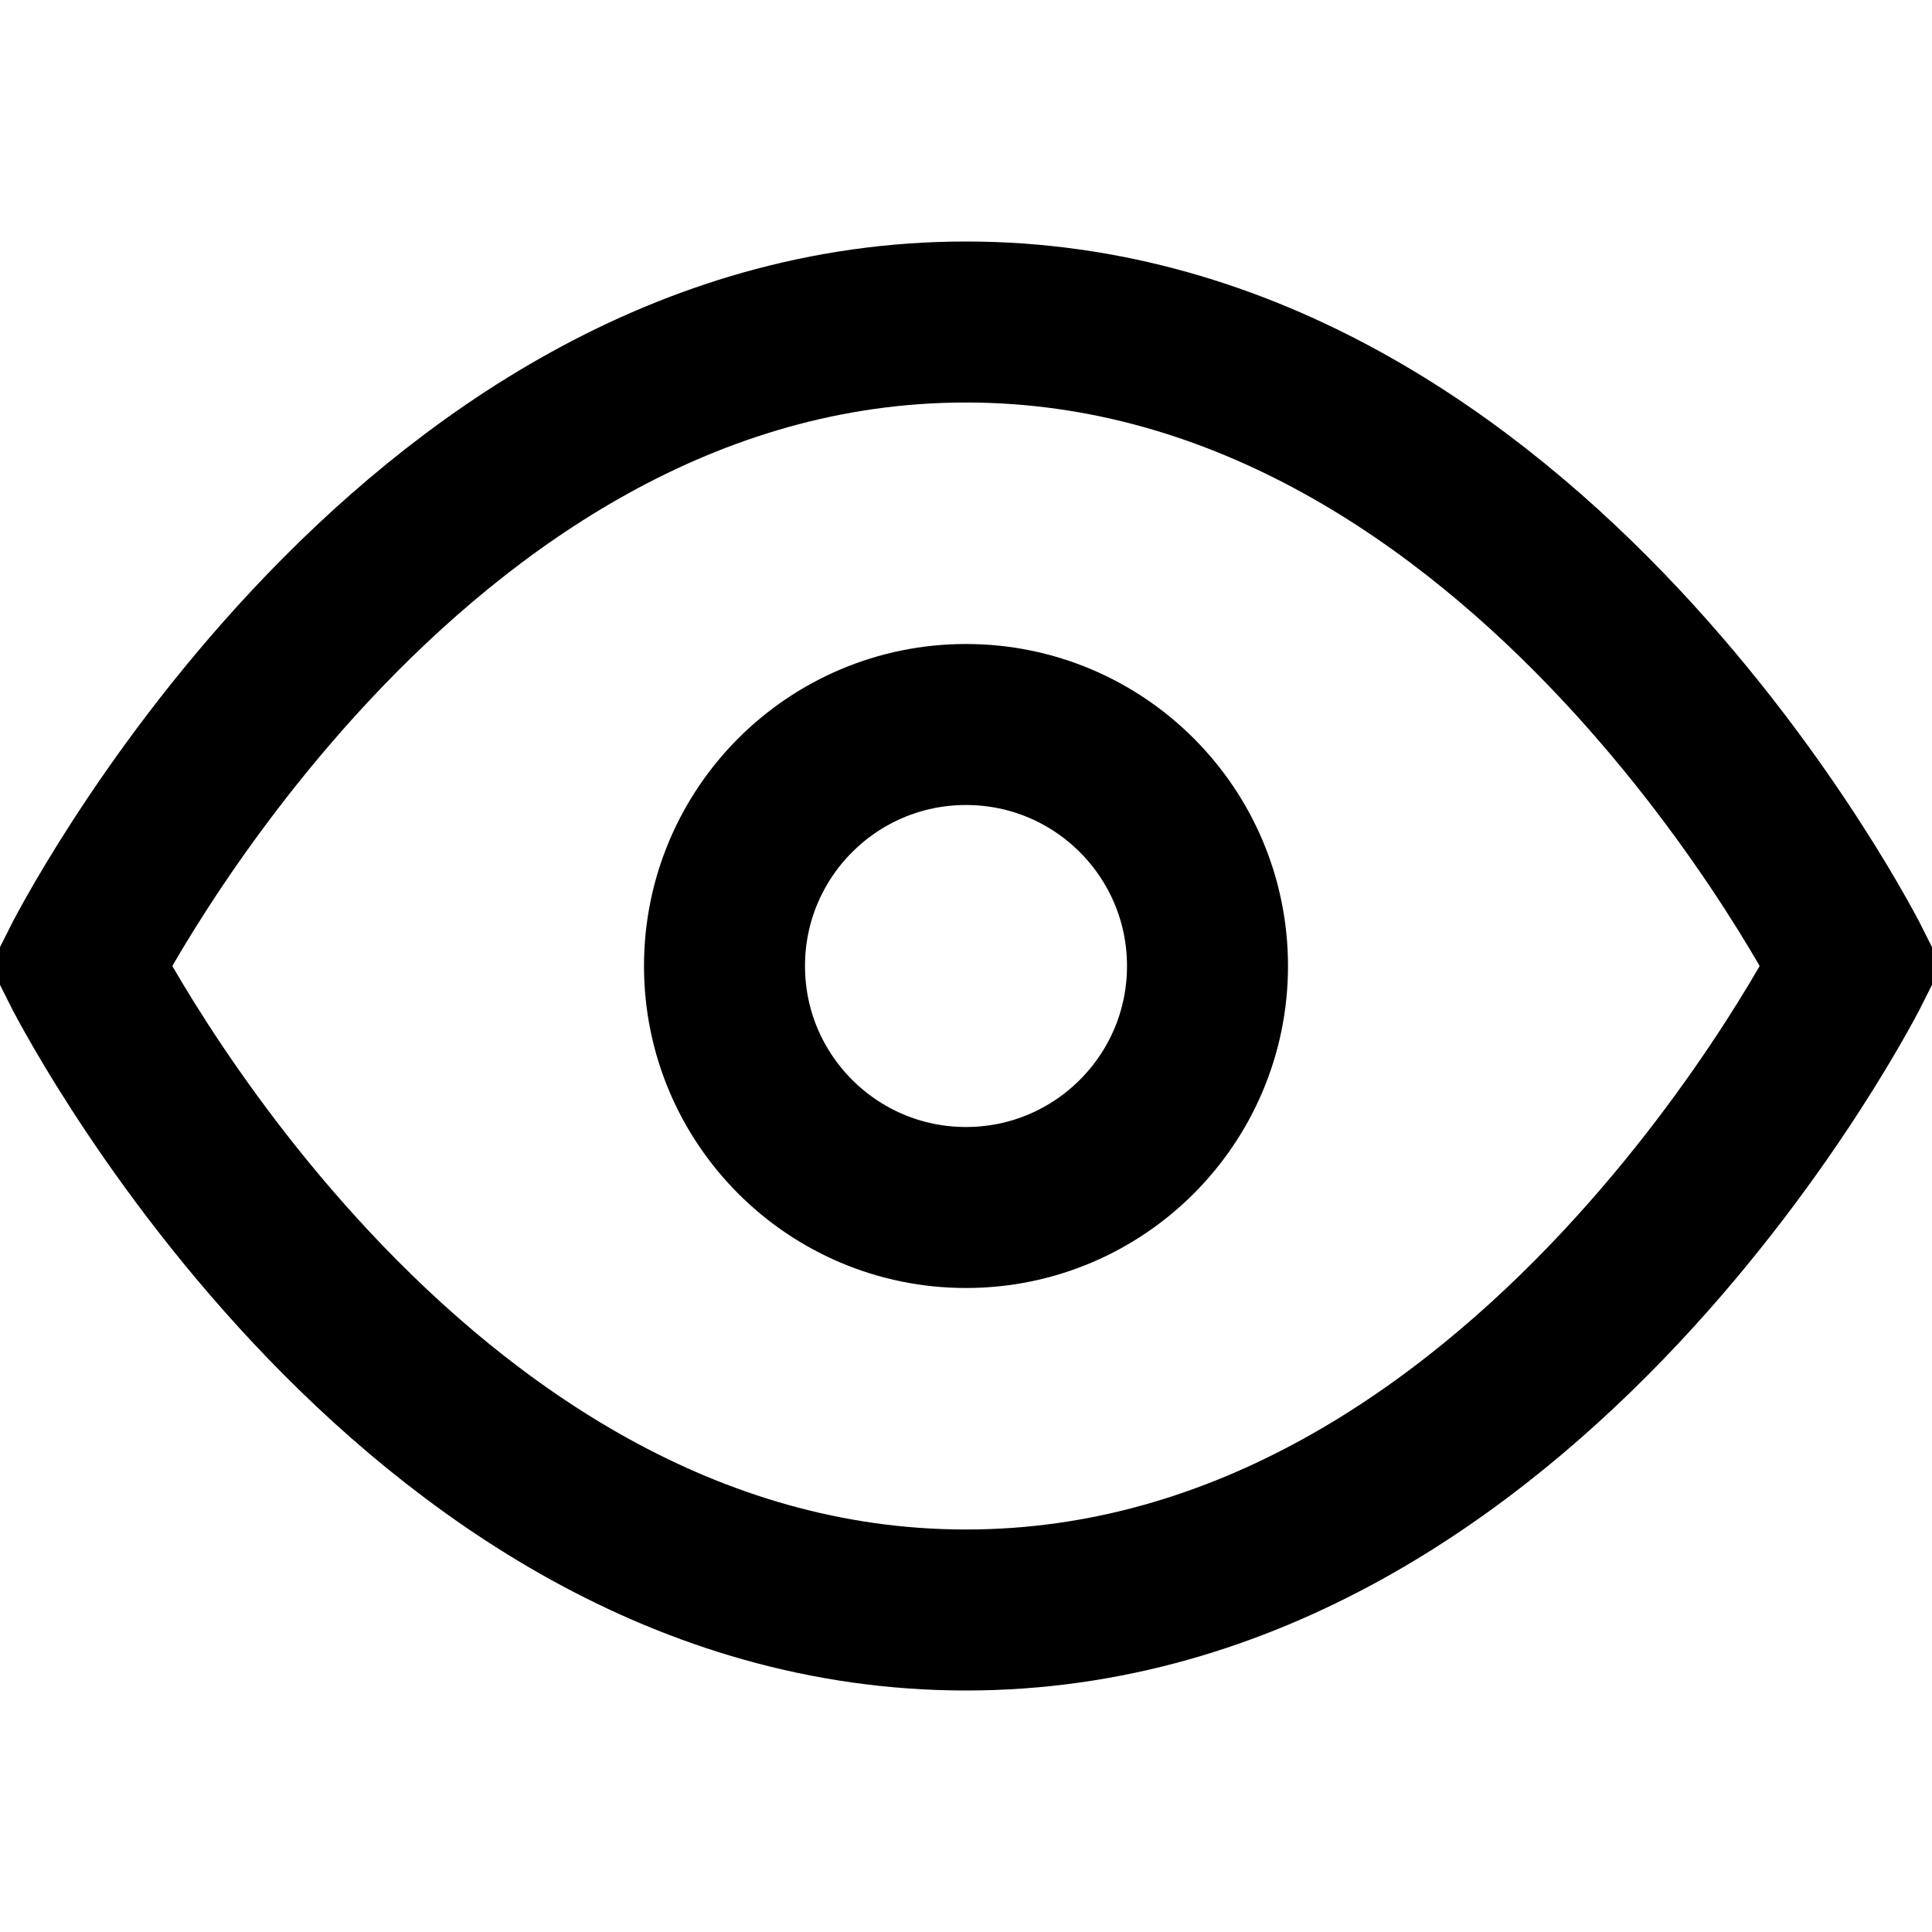
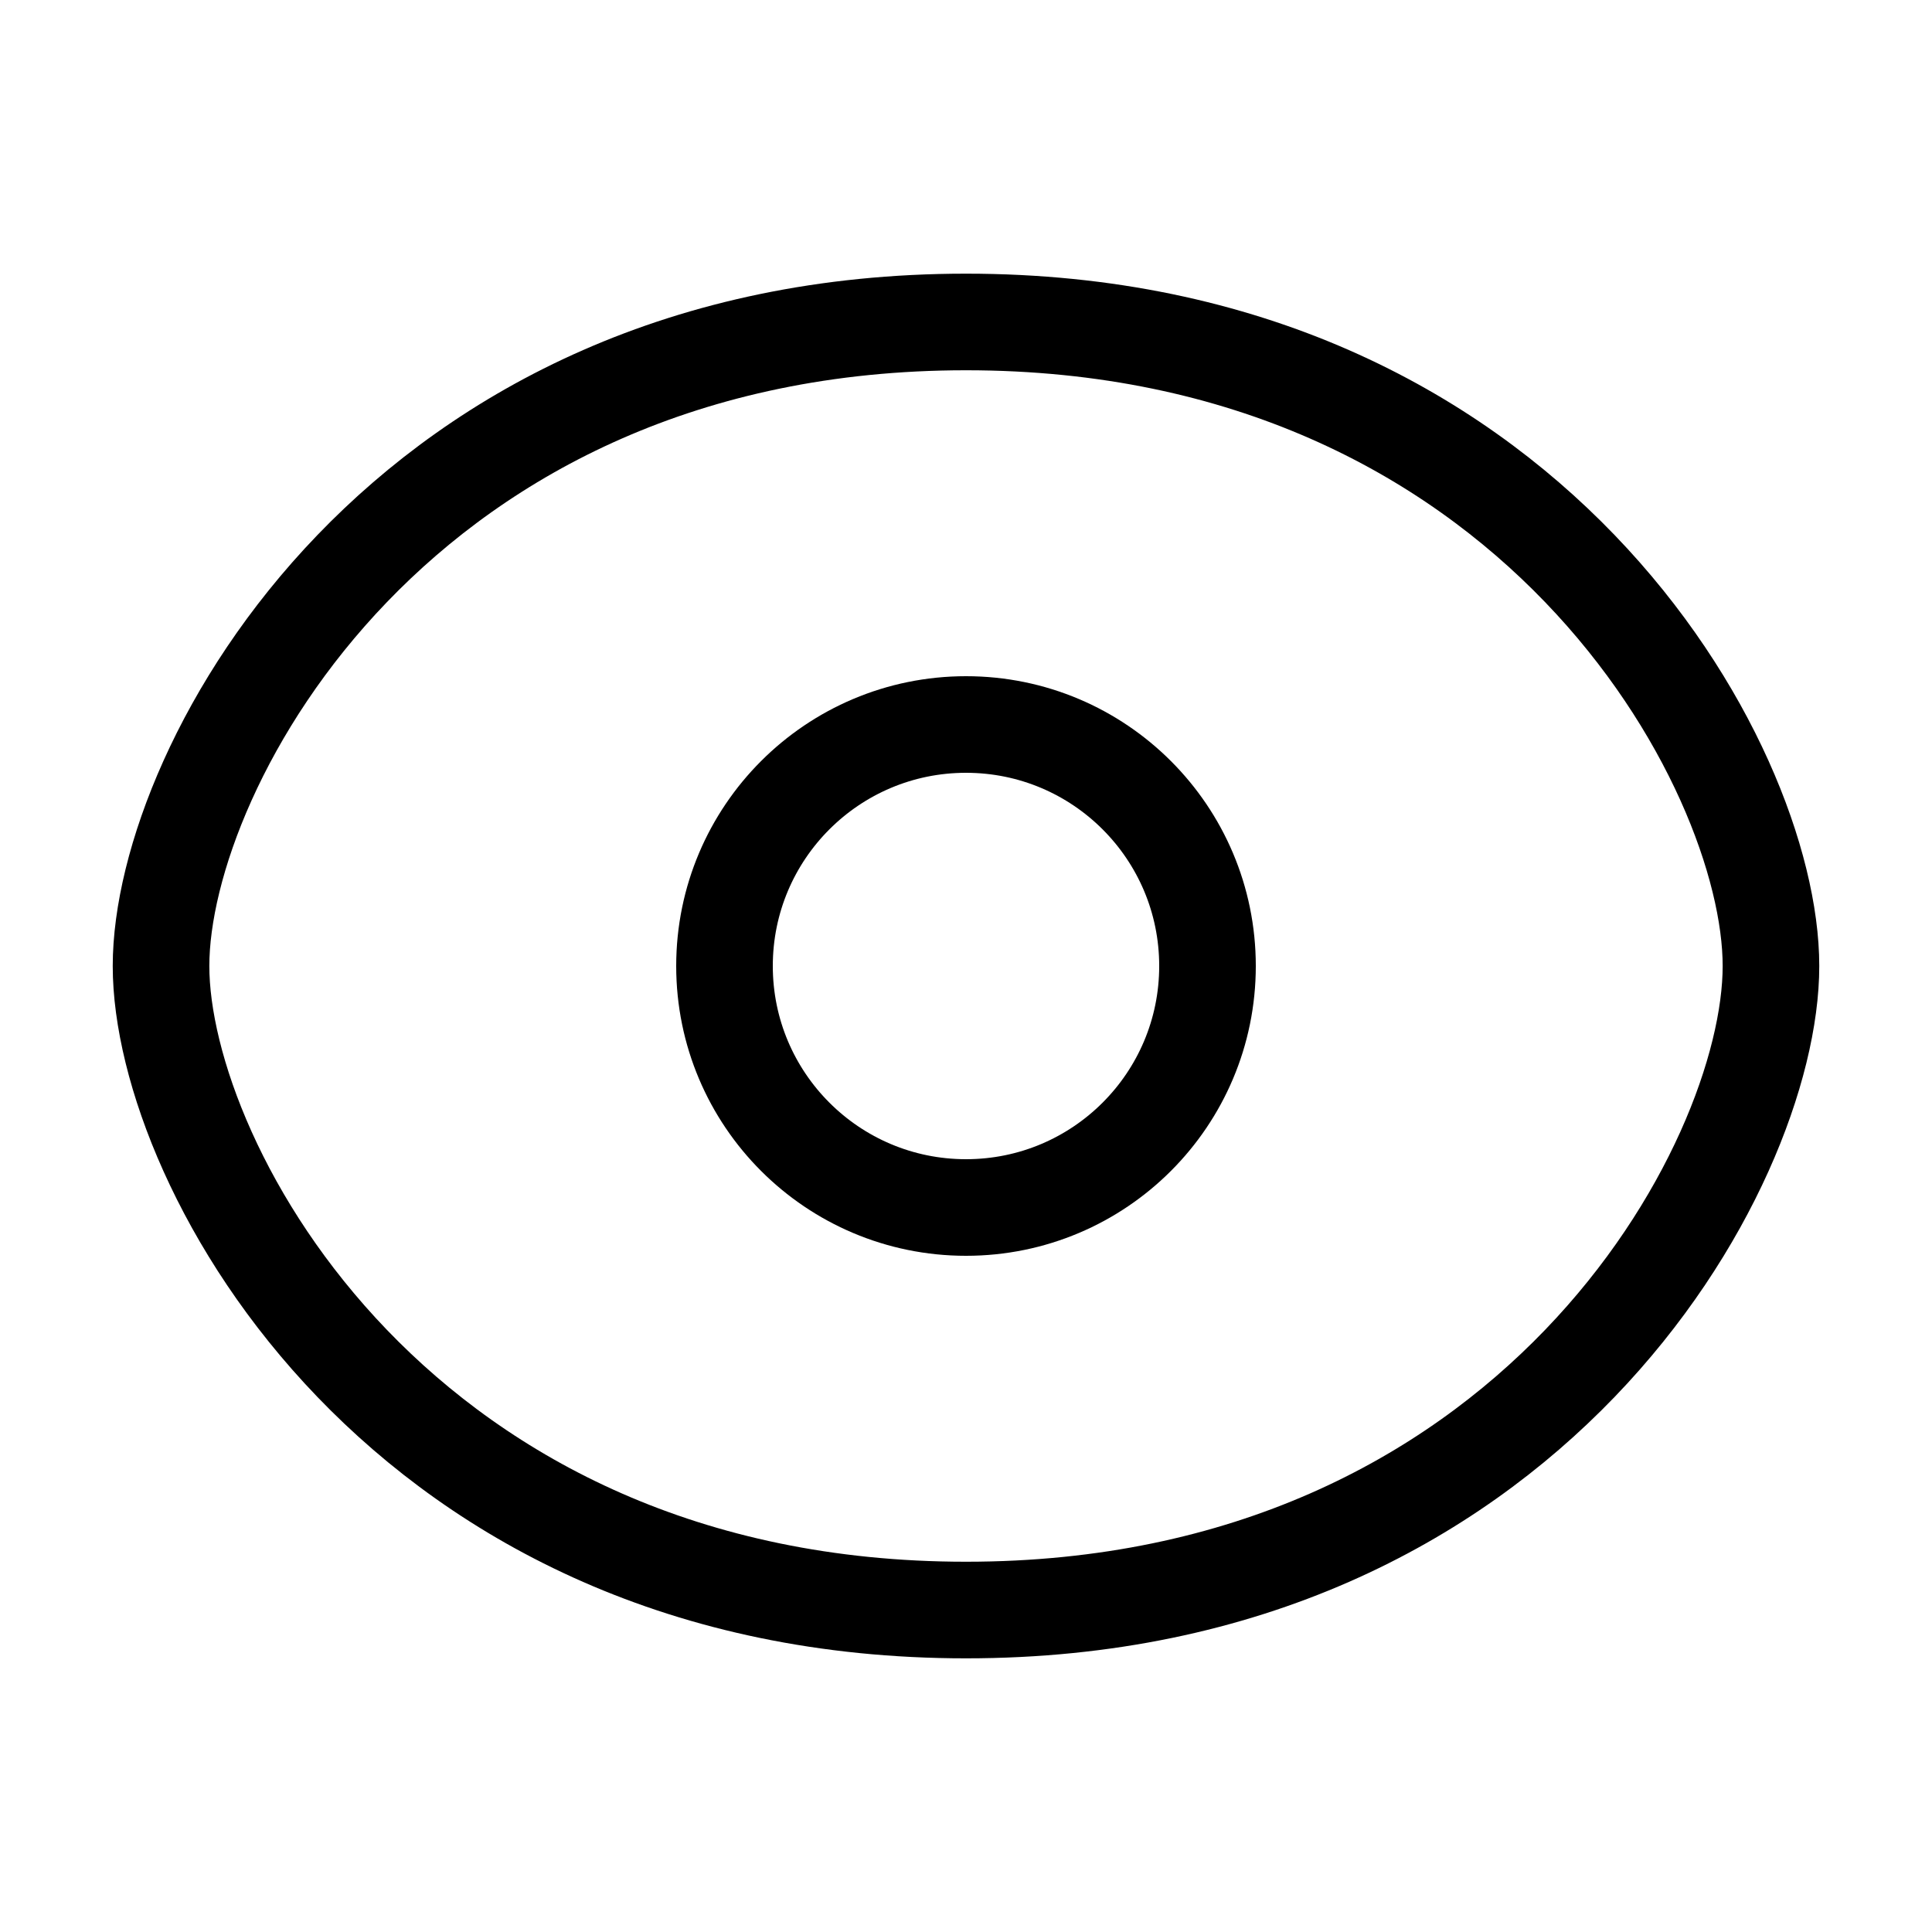
- <svg xmlns="http://www.w3.org/2000/svg" viewBox="0 0 24 24" fill="none" stroke="currentColor" stroke-width="2">
-   <path d="M1 12s4-8 11-8 11 8 11 8-4 8-11 8-11-8-11-8z" />
-   <circle cx="12" cy="12" r="3" />
+ <svg xmlns="http://www.w3.org/2000/svg" class="icon icon-eye icon-sm" viewBox="0 0 20 20" stroke="currentColor" fill="none" role="presentation">
+   <path stroke-linecap="round" d="M18.333 10C18.333 12.083 15.833 16.667 10 16.667C4.167 16.667 1.667 12.083 1.667 10C1.667 7.917 4.167 3.333 10 3.333C15.833 3.333 18.333 7.917 18.333 10Z" />
+   <path stroke-linecap="round" d="M12.5 10C12.5 11.381 11.381 12.5 10 12.5C8.619 12.5 7.5 11.381 7.5 10C7.5 8.619 8.619 7.5 10 7.5C11.381 7.5 12.5 8.619 12.5 10Z" />
</svg>
